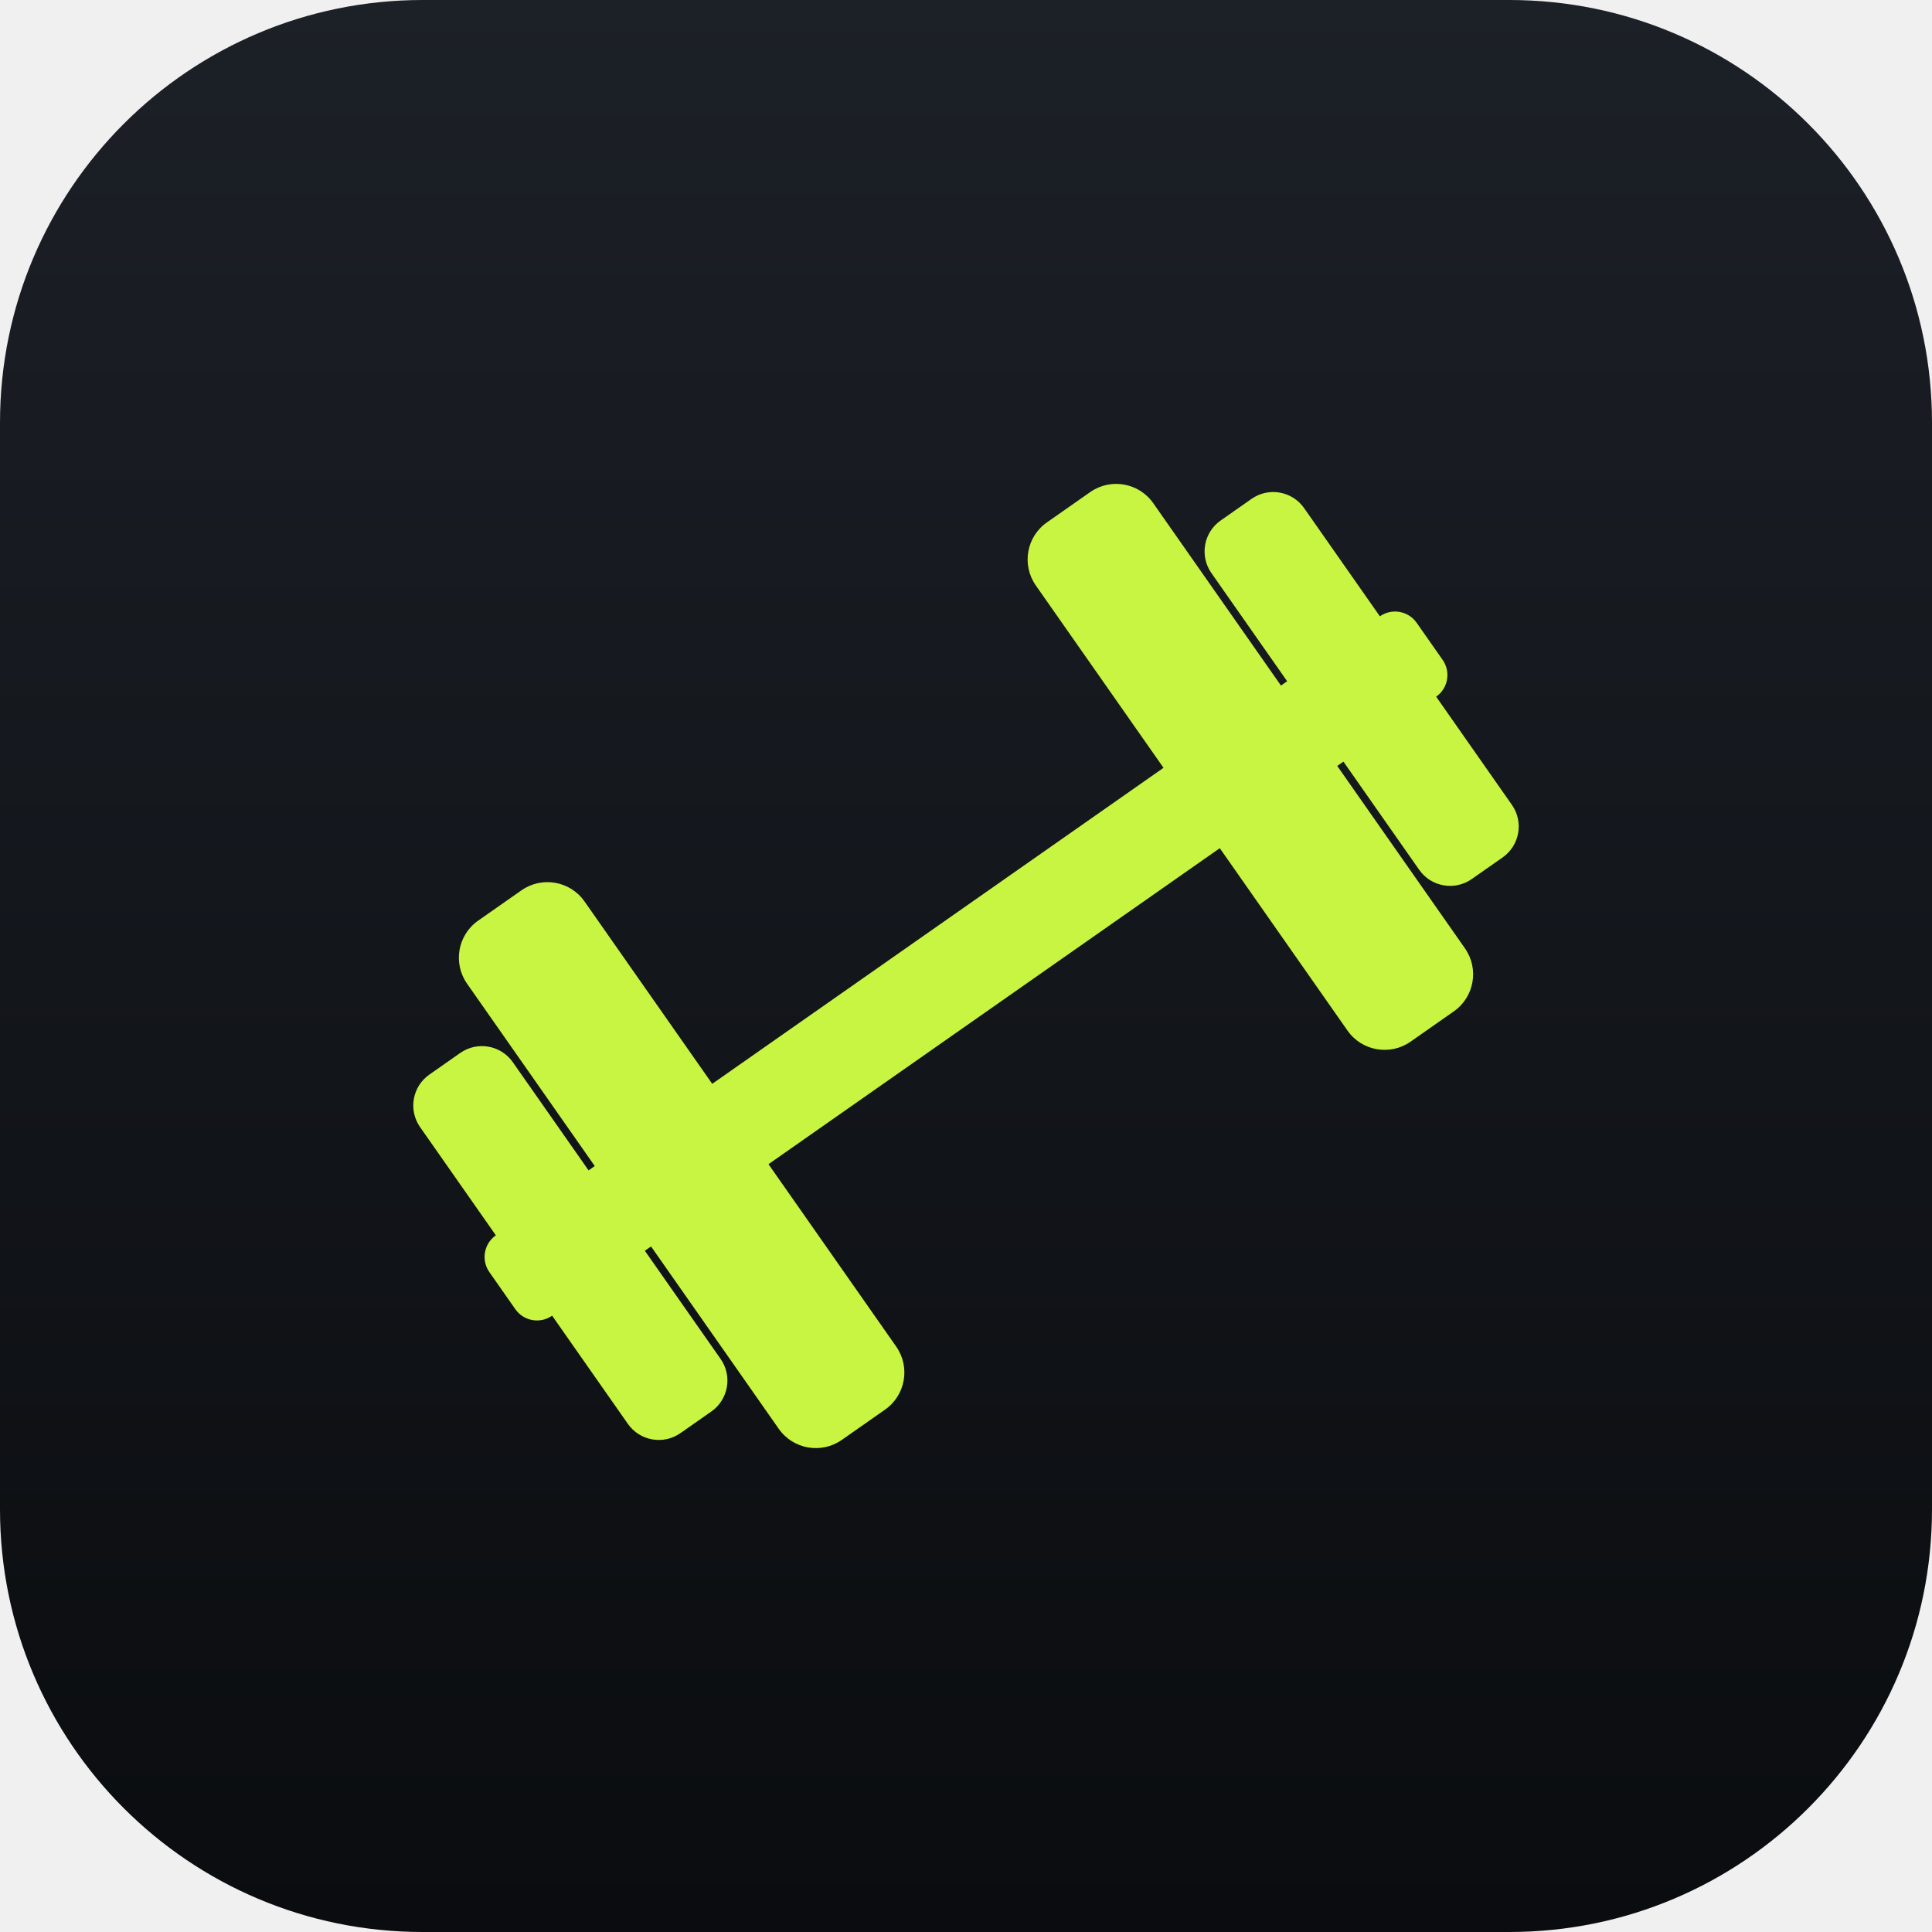
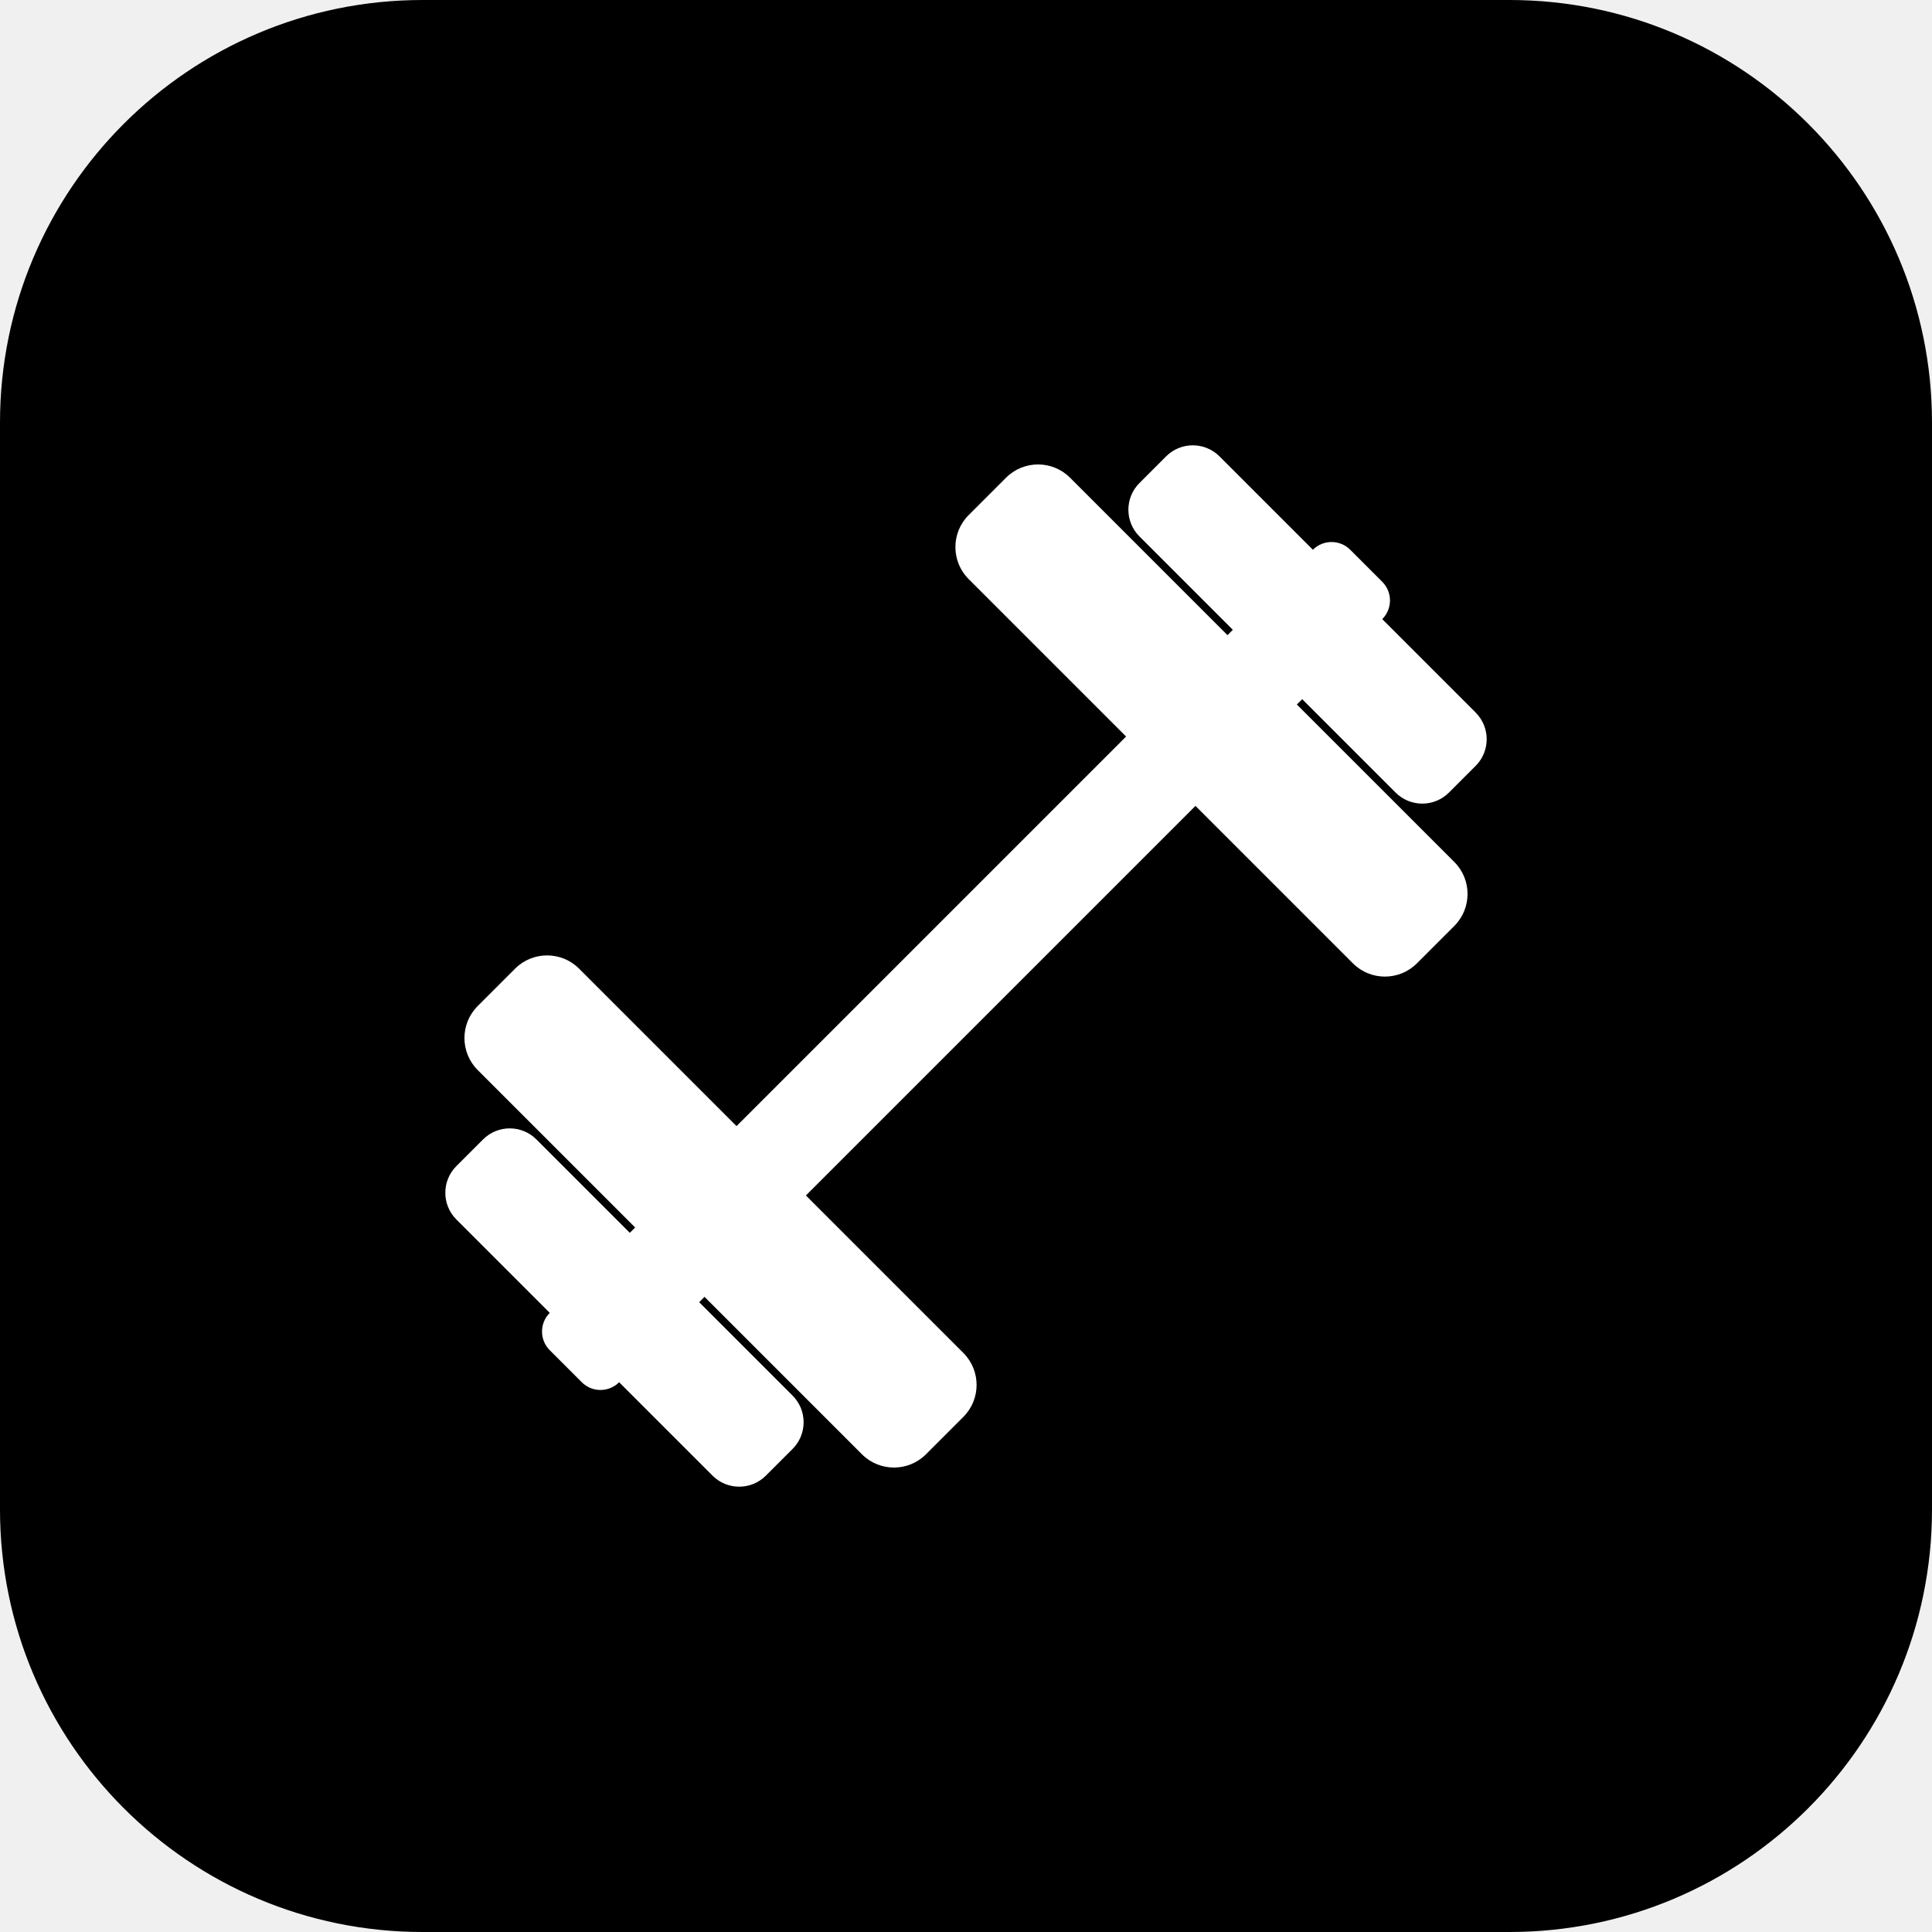
<svg xmlns="http://www.w3.org/2000/svg" viewBox="0 0 512 512">
-   <defs>
-     <linearGradient id="g" x1="0" y1="0" x2="0" y2="1">
-       <stop offset="0" stop-color="rgb(28,32,39)" />
-       <stop offset="1" stop-color="rgb(10,12,15)" />
-     </linearGradient>
-   </defs>
-   <rect width="512" height="512" rx="112" fill="url(#g)" />
-   <g transform="translate(256 256) rotate(-35)" fill="rgb(200,245,66)">
+   <rect width="512" height="512" rx="112" fill="#000" />
+   <g transform="translate(256 256) rotate(-45)" fill="#fff">
    <rect x="-150" y="-13" width="300" height="26" rx="7" />
    <rect x="-111" y="-84" width="38" height="168" rx="12" />
    <rect x="73" y="-84" width="38" height="168" rx="12" />
    <rect x="-143" y="-58" width="30" height="116" rx="10" />
    <rect x="113" y="-58" width="30" height="116" rx="10" />
  </g>
</svg>
